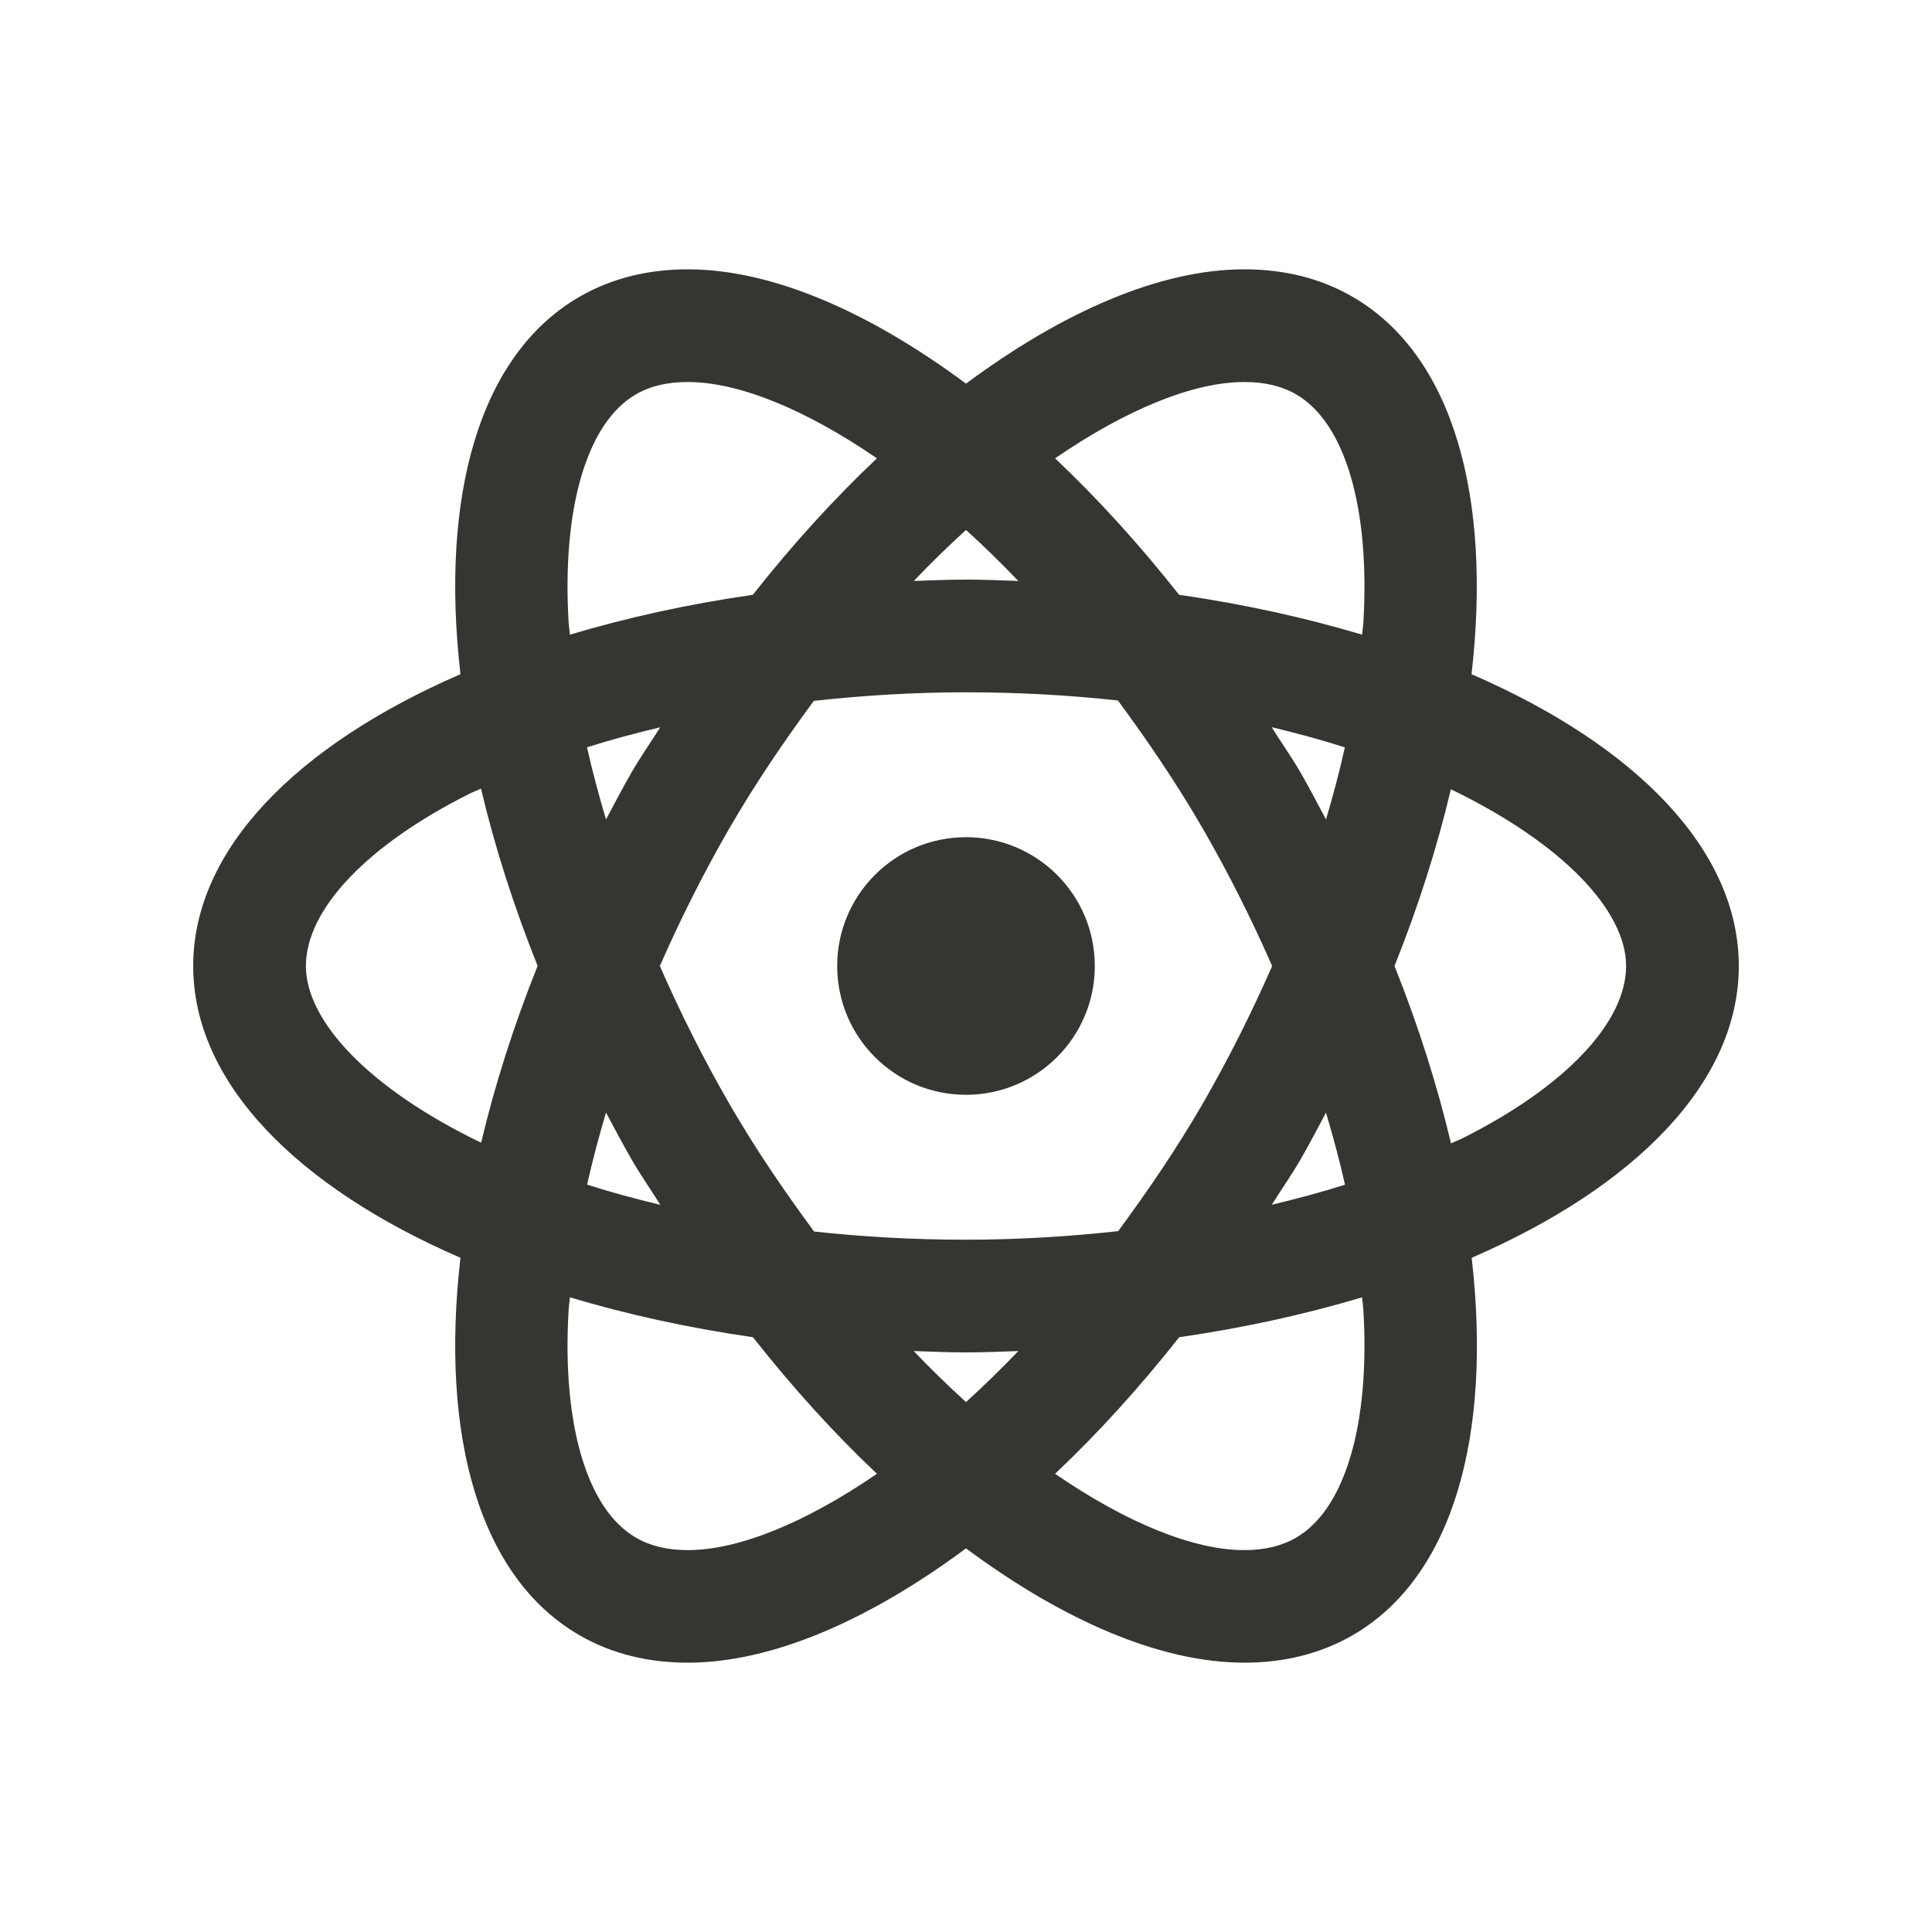
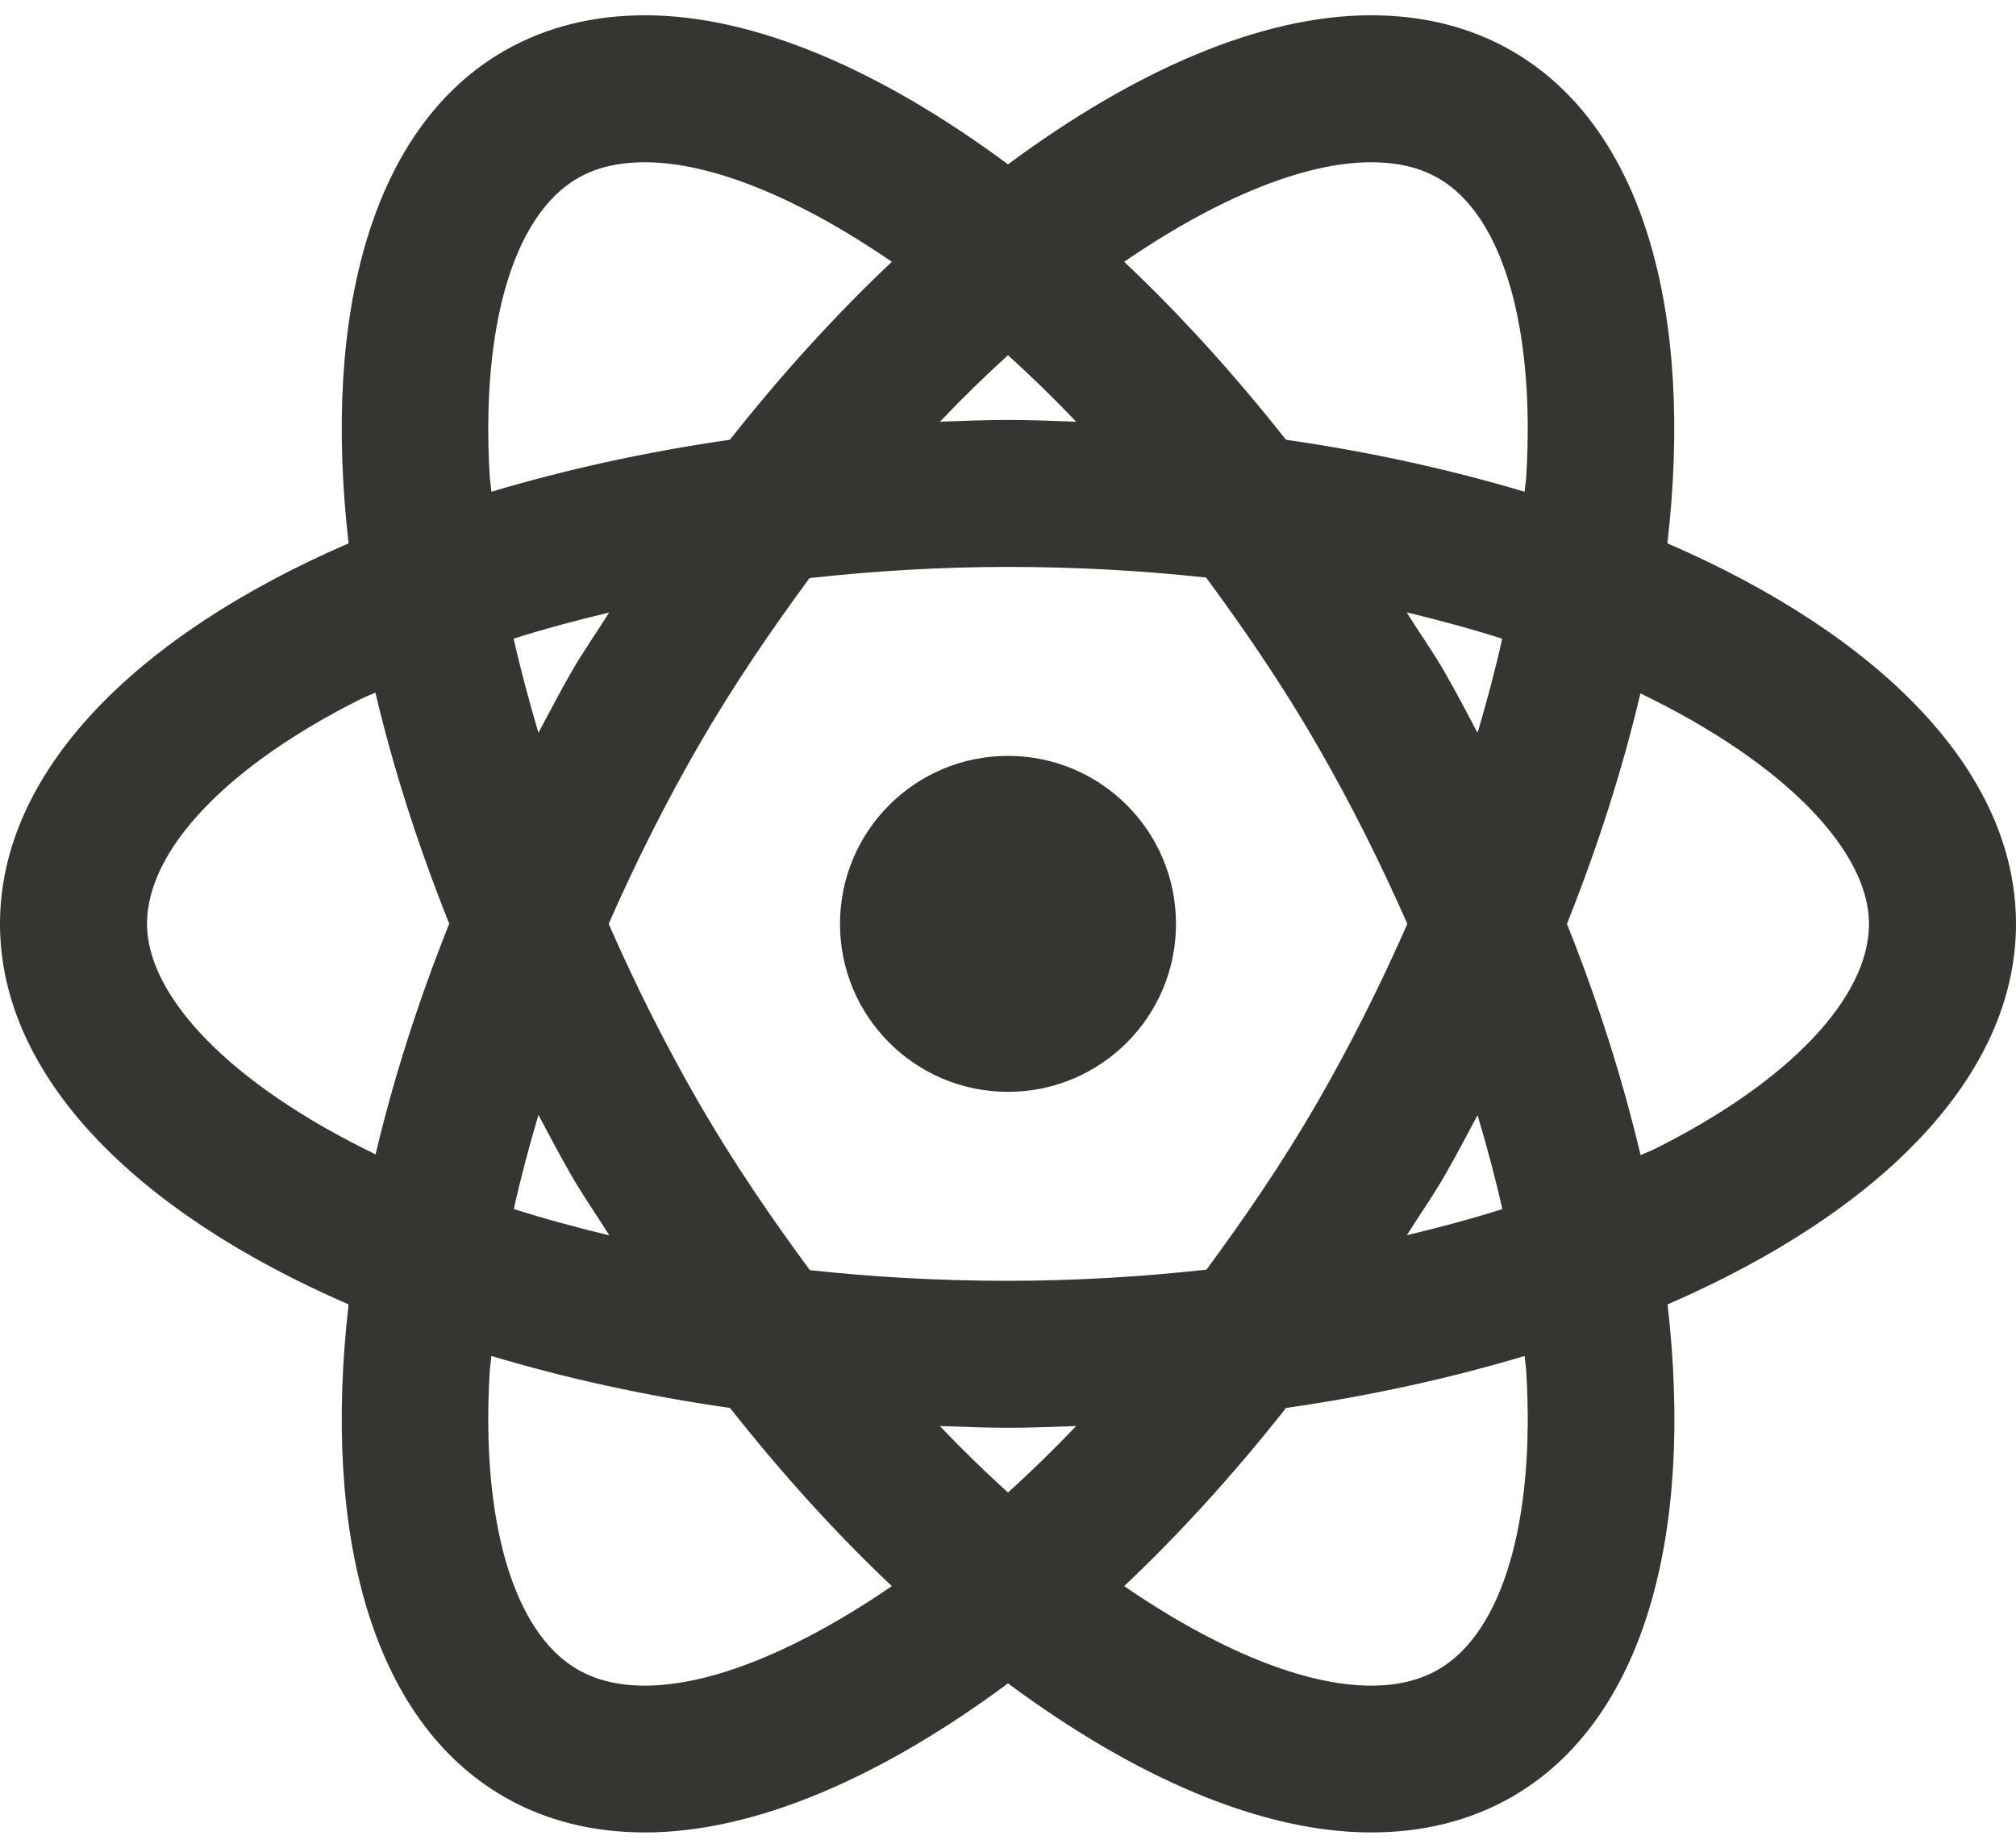
- <svg xmlns="http://www.w3.org/2000/svg" width="30" height="30" viewBox="0 0 30 30" fill="none">
-   <path d="M10.68 4.182C10.069 4.182 9.502 4.318 9 4.607C7.431 5.513 6.834 7.721 7.15 10.469C4.613 11.569 3 13.189 3 15C3 16.811 4.613 18.431 7.15 19.531C6.834 22.279 7.431 24.487 9 25.393C9.501 25.682 10.068 25.818 10.68 25.818C11.982 25.818 13.488 25.165 15 24.043C16.512 25.165 18.02 25.818 19.322 25.818C19.933 25.818 20.5 25.682 21.002 25.393C22.571 24.487 23.168 22.279 22.852 19.531C25.388 18.431 27 16.811 27 15C27 13.189 25.387 11.569 22.85 10.469C23.166 7.721 22.569 5.513 21 4.607C20.499 4.317 19.932 4.182 19.32 4.182C18.018 4.182 16.512 4.835 15 5.957C13.488 4.835 11.982 4.182 10.68 4.182ZM10.68 5.932C11.461 5.932 12.495 6.347 13.617 7.117C12.957 7.74 12.311 8.448 11.69 9.236C10.681 9.381 9.73 9.592 8.85 9.855C8.845 9.794 8.834 9.73 8.83 9.67C8.723 7.89 9.114 6.563 9.875 6.123C10.1 5.993 10.363 5.932 10.68 5.932ZM19.32 5.932C19.636 5.932 19.9 5.993 20.125 6.123C20.886 6.562 21.277 7.89 21.17 9.67C21.166 9.73 21.155 9.794 21.15 9.855C20.269 9.592 19.318 9.381 18.309 9.236C17.687 8.448 17.043 7.74 16.383 7.117C17.505 6.347 18.539 5.932 19.32 5.932ZM15 8.229C15.271 8.475 15.54 8.736 15.812 9.021C15.543 9.012 15.274 9 15 9C14.726 9 14.459 9.012 14.19 9.021C14.461 8.736 14.729 8.475 15 8.229ZM15 10.75C15.829 10.75 16.614 10.796 17.359 10.877C17.814 11.495 18.262 12.148 18.682 12.875C19.084 13.572 19.44 14.286 19.754 15C19.44 15.715 19.084 16.43 18.682 17.127C18.263 17.852 17.816 18.501 17.363 19.117C16.592 19.202 15.8 19.25 15 19.25C14.171 19.25 13.386 19.204 12.641 19.123C12.186 18.505 11.738 17.854 11.318 17.127C10.916 16.43 10.56 15.715 10.246 15C10.56 14.286 10.916 13.572 11.318 12.875C11.737 12.15 12.184 11.499 12.637 10.883C13.408 10.798 14.2 10.75 15 10.75ZM19.746 11.291C20.143 11.387 20.524 11.49 20.883 11.605C20.802 11.973 20.702 12.347 20.59 12.725C20.461 12.483 20.336 12.241 20.197 12C20.054 11.752 19.895 11.53 19.746 11.291ZM10.252 11.293C10.103 11.531 9.945 11.753 9.803 12C9.664 12.241 9.539 12.483 9.41 12.725C9.298 12.346 9.197 11.971 9.115 11.604C9.48 11.488 9.861 11.386 10.252 11.293ZM7.469 12.246C7.679 13.136 7.972 14.058 8.348 14.998C7.973 15.936 7.681 16.857 7.471 17.744C5.729 16.903 4.75 15.856 4.75 15C4.75 14.121 5.702 13.119 7.297 12.322C7.351 12.295 7.413 12.273 7.469 12.246ZM22.529 12.256C24.271 13.097 25.25 14.144 25.25 15C25.25 15.879 24.298 16.881 22.703 17.678C22.649 17.705 22.587 17.727 22.531 17.754C22.32 16.864 22.03 15.941 21.654 15C22.029 14.063 22.319 13.143 22.529 12.256ZM15 13C13.895 13 13 13.895 13 15C13 16.105 13.895 17 15 17C16.105 17 17 16.105 17 15C17 13.895 16.105 13 15 13ZM9.41 17.275C9.539 17.517 9.666 17.759 9.805 18C9.948 18.248 10.105 18.471 10.254 18.709C9.857 18.613 9.476 18.51 9.117 18.395C9.198 18.027 9.298 17.654 9.41 17.275ZM20.59 17.277C20.702 17.656 20.803 18.029 20.885 18.396C20.52 18.512 20.139 18.614 19.748 18.707C19.897 18.469 20.055 18.247 20.197 18C20.336 17.76 20.461 17.518 20.59 17.277ZM8.85 20.145C9.731 20.409 10.682 20.619 11.691 20.764C12.313 21.552 12.957 22.262 13.617 22.885C12.495 23.654 11.461 24.07 10.68 24.07C10.364 24.07 10.1 24.007 9.875 23.877C9.114 23.438 8.723 22.112 8.83 20.332C8.834 20.271 8.845 20.206 8.85 20.145ZM21.15 20.145C21.155 20.206 21.166 20.271 21.17 20.332C21.277 22.112 20.886 23.437 20.125 23.877C19.9 24.007 19.637 24.07 19.32 24.07C18.539 24.07 17.505 23.655 16.383 22.885C17.043 22.262 17.689 21.552 18.311 20.764C19.319 20.619 20.27 20.408 21.15 20.145ZM14.188 20.979C14.457 20.988 14.726 21 15 21C15.274 21 15.543 20.988 15.812 20.979C15.54 21.264 15.271 21.525 15 21.771C14.729 21.525 14.46 21.264 14.188 20.979Z" fill="#353532" />
+ <svg xmlns="http://www.w3.org/2000/svg" width="24" height="22" viewBox="0 0 24 22" fill="none">
+   <path d="M7.68 0.182C7.069 0.182 6.502 0.318 6 0.607C4.431 1.513 3.834 3.721 4.15 6.469C1.613 7.569 0 9.189 0 11C0 12.811 1.613 14.431 4.15 15.531C3.834 18.279 4.431 20.487 6 21.393C6.501 21.682 7.068 21.818 7.68 21.818C8.982 21.818 10.488 21.165 12 20.043C13.512 21.165 15.02 21.818 16.322 21.818C16.933 21.818 17.5 21.682 18.002 21.393C19.571 20.487 20.168 18.279 19.852 15.531C22.388 14.431 24 12.811 24 11C24 9.189 22.387 7.569 19.85 6.469C20.166 3.721 19.569 1.513 18 0.607C17.499 0.317 16.932 0.182 16.32 0.182C15.018 0.182 13.512 0.835 12 1.957C10.488 0.835 8.982 0.182 7.68 0.182ZM7.68 1.932C8.461 1.932 9.495 2.347 10.617 3.117C9.957 3.74 9.311 4.448 8.689 5.236C7.681 5.381 6.73 5.592 5.85 5.855C5.845 5.794 5.834 5.73 5.83 5.67C5.723 3.89 6.114 2.563 6.875 2.123C7.1 1.993 7.363 1.932 7.68 1.932ZM16.32 1.932C16.636 1.932 16.9 1.993 17.125 2.123C17.886 2.562 18.277 3.89 18.17 5.67C18.166 5.73 18.155 5.794 18.15 5.855C17.269 5.592 16.318 5.381 15.309 5.236C14.687 4.448 14.043 3.74 13.383 3.117C14.505 2.347 15.539 1.932 16.32 1.932ZM12 4.229C12.271 4.475 12.54 4.736 12.812 5.021C12.543 5.012 12.274 5 12 5C11.726 5 11.459 5.012 11.19 5.021C11.461 4.736 11.729 4.475 12 4.229ZM12 6.75C12.829 6.75 13.614 6.796 14.359 6.877C14.814 7.495 15.262 8.148 15.682 8.875C16.084 9.572 16.44 10.286 16.754 11C16.44 11.715 16.084 12.43 15.682 13.127C15.263 13.852 14.816 14.501 14.363 15.117C13.592 15.202 12.8 15.25 12 15.25C11.171 15.25 10.386 15.204 9.641 15.123C9.186 14.505 8.738 13.854 8.318 13.127C7.916 12.43 7.56 11.715 7.246 11C7.56 10.286 7.916 9.572 8.318 8.875C8.737 8.15 9.184 7.499 9.637 6.883C10.408 6.798 11.2 6.75 12 6.75ZM16.746 7.291C17.143 7.387 17.524 7.49 17.883 7.605C17.802 7.973 17.702 8.347 17.59 8.725C17.461 8.483 17.336 8.241 17.197 8C17.054 7.752 16.895 7.53 16.746 7.291ZM7.252 7.293C7.103 7.531 6.945 7.753 6.803 8C6.664 8.241 6.539 8.483 6.41 8.725C6.298 8.346 6.197 7.971 6.115 7.604C6.48 7.488 6.861 7.386 7.252 7.293ZM4.469 8.246C4.679 9.136 4.972 10.058 5.348 10.998C4.973 11.936 4.681 12.857 4.471 13.744C2.729 12.903 1.75 11.856 1.75 11C1.75 10.121 2.702 9.119 4.297 8.322C4.351 8.295 4.413 8.273 4.469 8.246ZM19.529 8.256C21.271 9.097 22.25 10.144 22.25 11C22.25 11.879 21.298 12.881 19.703 13.678C19.649 13.705 19.587 13.727 19.531 13.754C19.32 12.864 19.03 11.941 18.654 11C19.029 10.063 19.319 9.143 19.529 8.256ZM12 9C10.895 9 10 9.895 10 11C10 12.105 10.895 13 12 13C13.105 13 14 12.105 14 11C14 9.895 13.105 9 12 9ZM6.41 13.275C6.539 13.517 6.666 13.759 6.805 14C6.948 14.248 7.105 14.471 7.254 14.709C6.857 14.613 6.476 14.51 6.117 14.395C6.198 14.027 6.298 13.654 6.41 13.275ZM17.59 13.277C17.702 13.656 17.803 14.029 17.885 14.396C17.52 14.512 17.139 14.614 16.748 14.707C16.897 14.469 17.055 14.247 17.197 14C17.336 13.76 17.461 13.518 17.59 13.277ZM5.85 16.145C6.731 16.409 7.682 16.619 8.691 16.764C9.313 17.552 9.957 18.262 10.617 18.885C9.495 19.654 8.461 20.07 7.68 20.07C7.364 20.07 7.1 20.007 6.875 19.877C6.114 19.438 5.723 18.112 5.83 16.332C5.834 16.271 5.845 16.206 5.85 16.145ZM18.15 16.145C18.155 16.206 18.166 16.271 18.17 16.332C18.277 18.112 17.886 19.437 17.125 19.877C16.9 20.007 16.637 20.07 16.32 20.07C15.539 20.07 14.505 19.655 13.383 18.885C14.043 18.262 14.688 17.552 15.31 16.764C16.319 16.619 17.27 16.408 18.15 16.145ZM11.188 16.979C11.457 16.988 11.726 17 12 17C12.274 17 12.543 16.988 12.812 16.979C12.54 17.264 12.271 17.525 12 17.771C11.729 17.525 11.46 17.264 11.188 16.979Z" fill="#353532" />
</svg>
